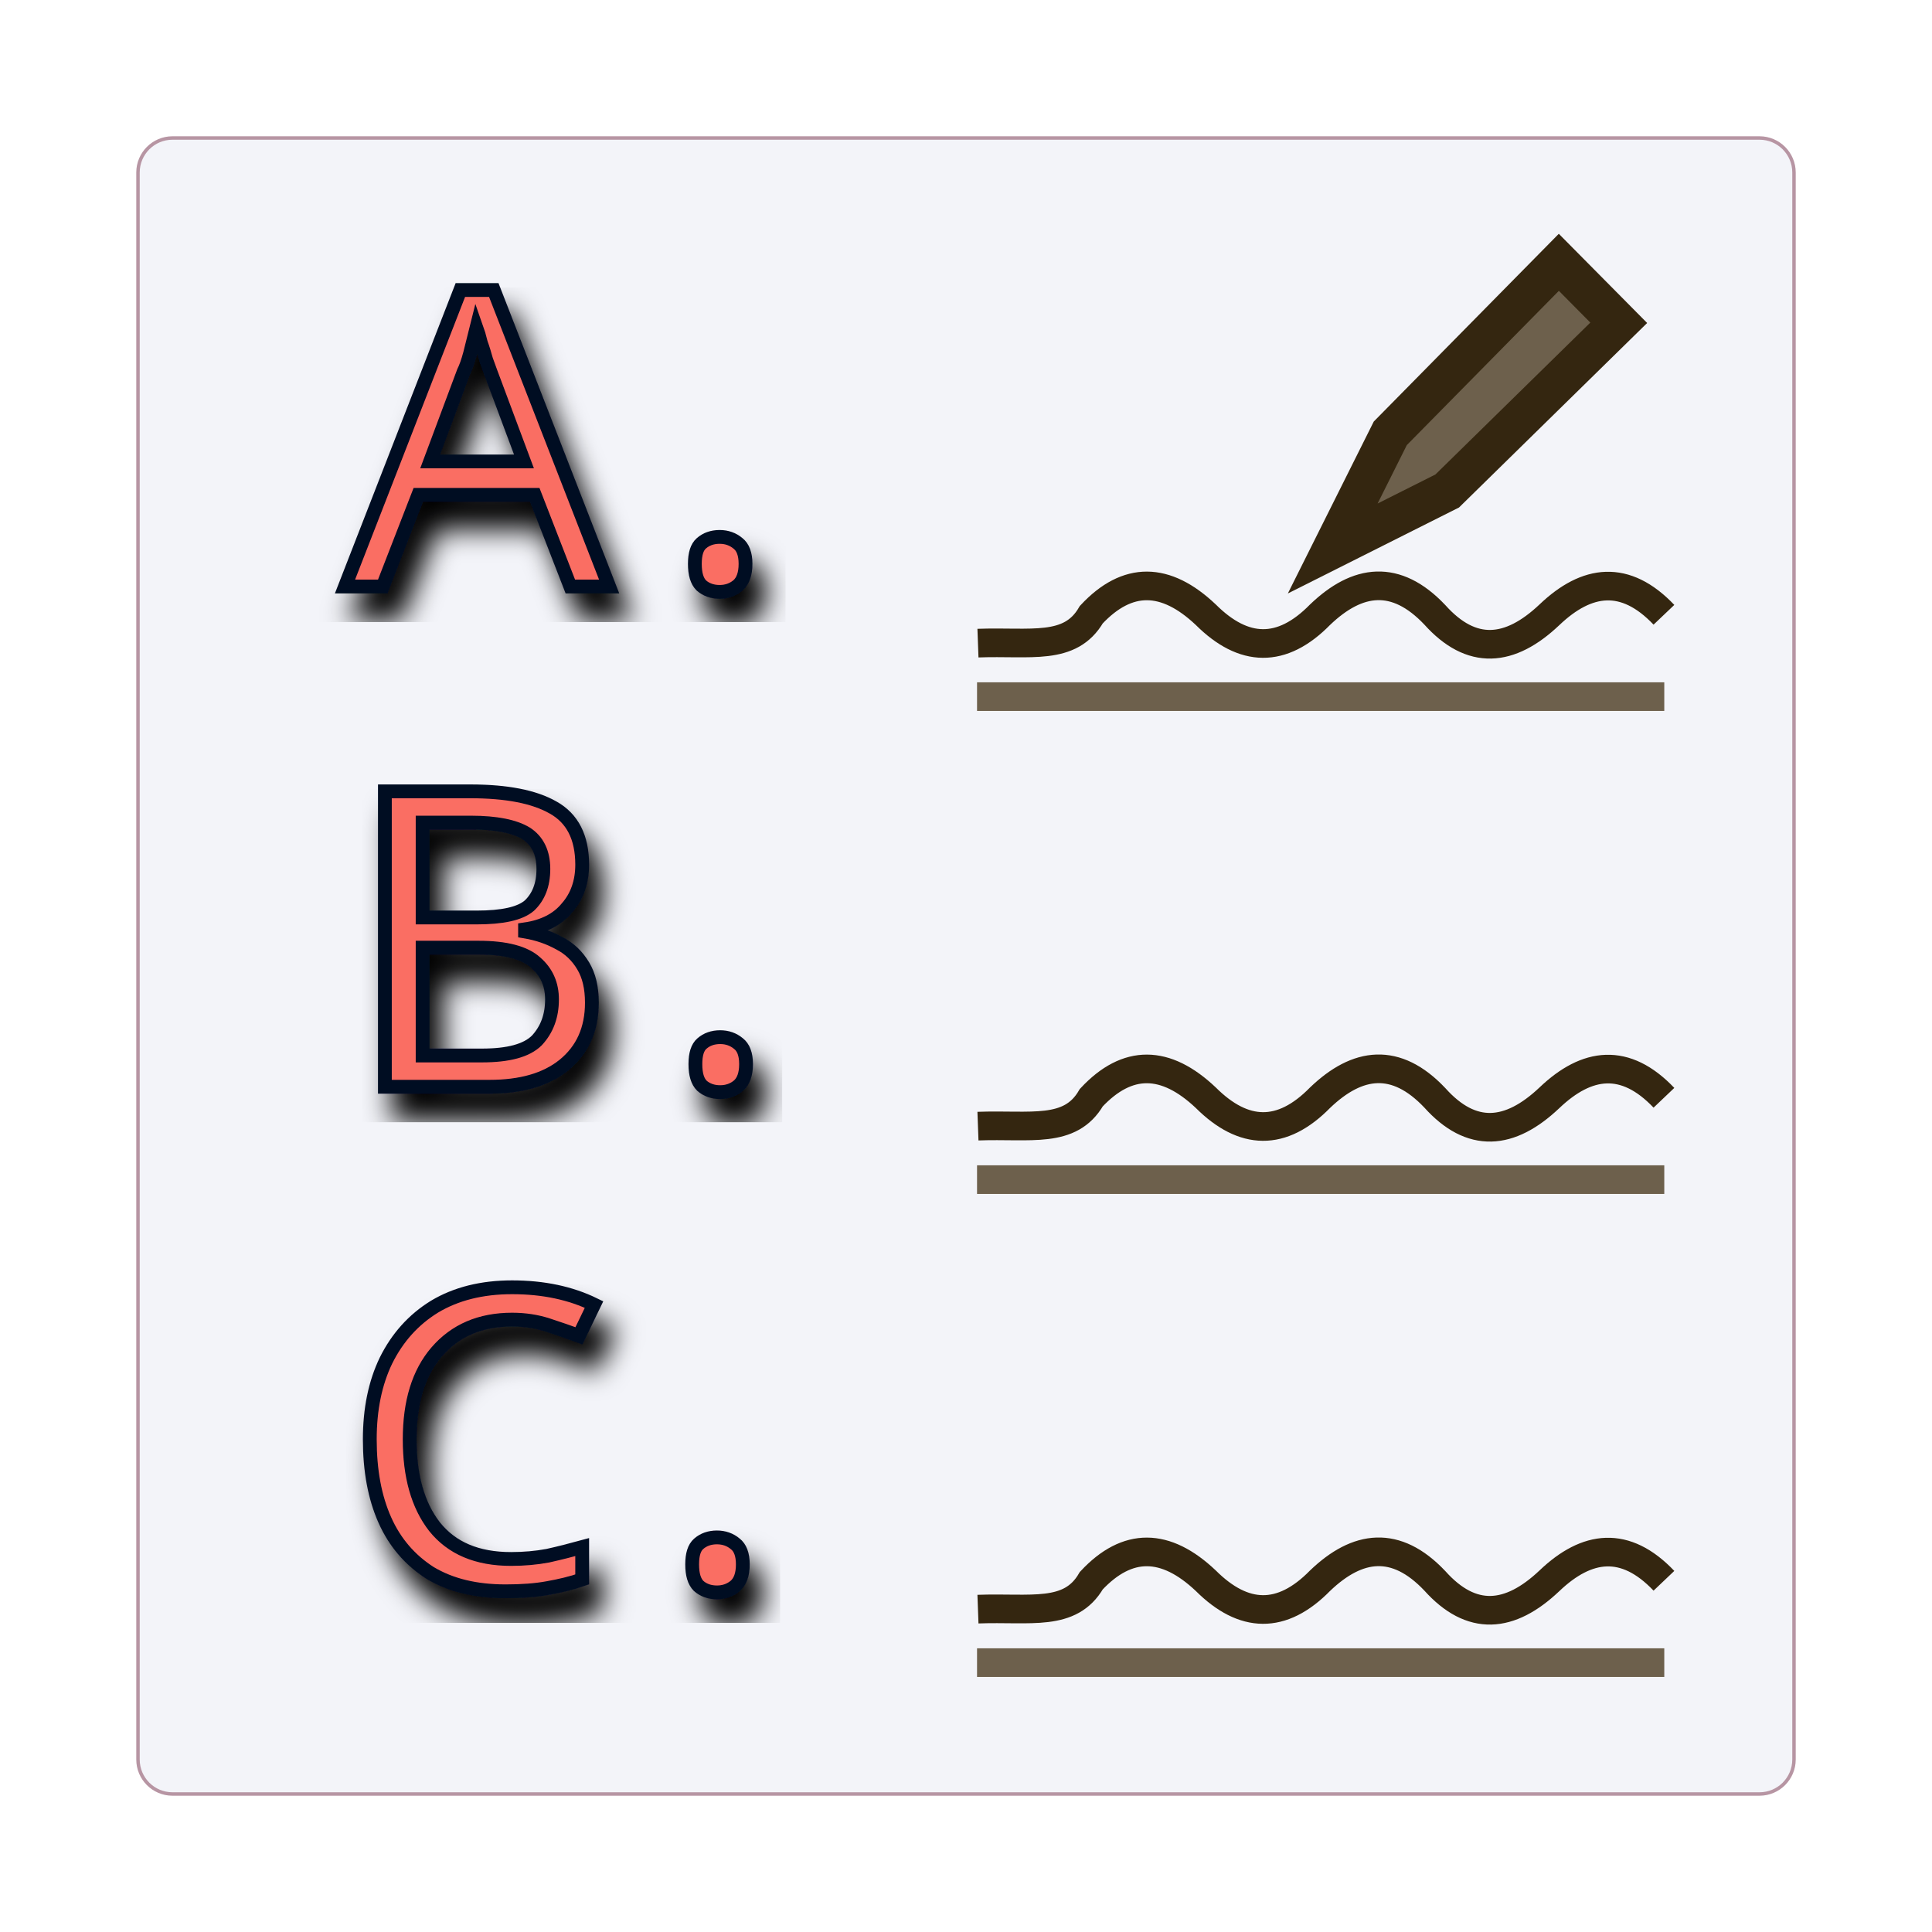
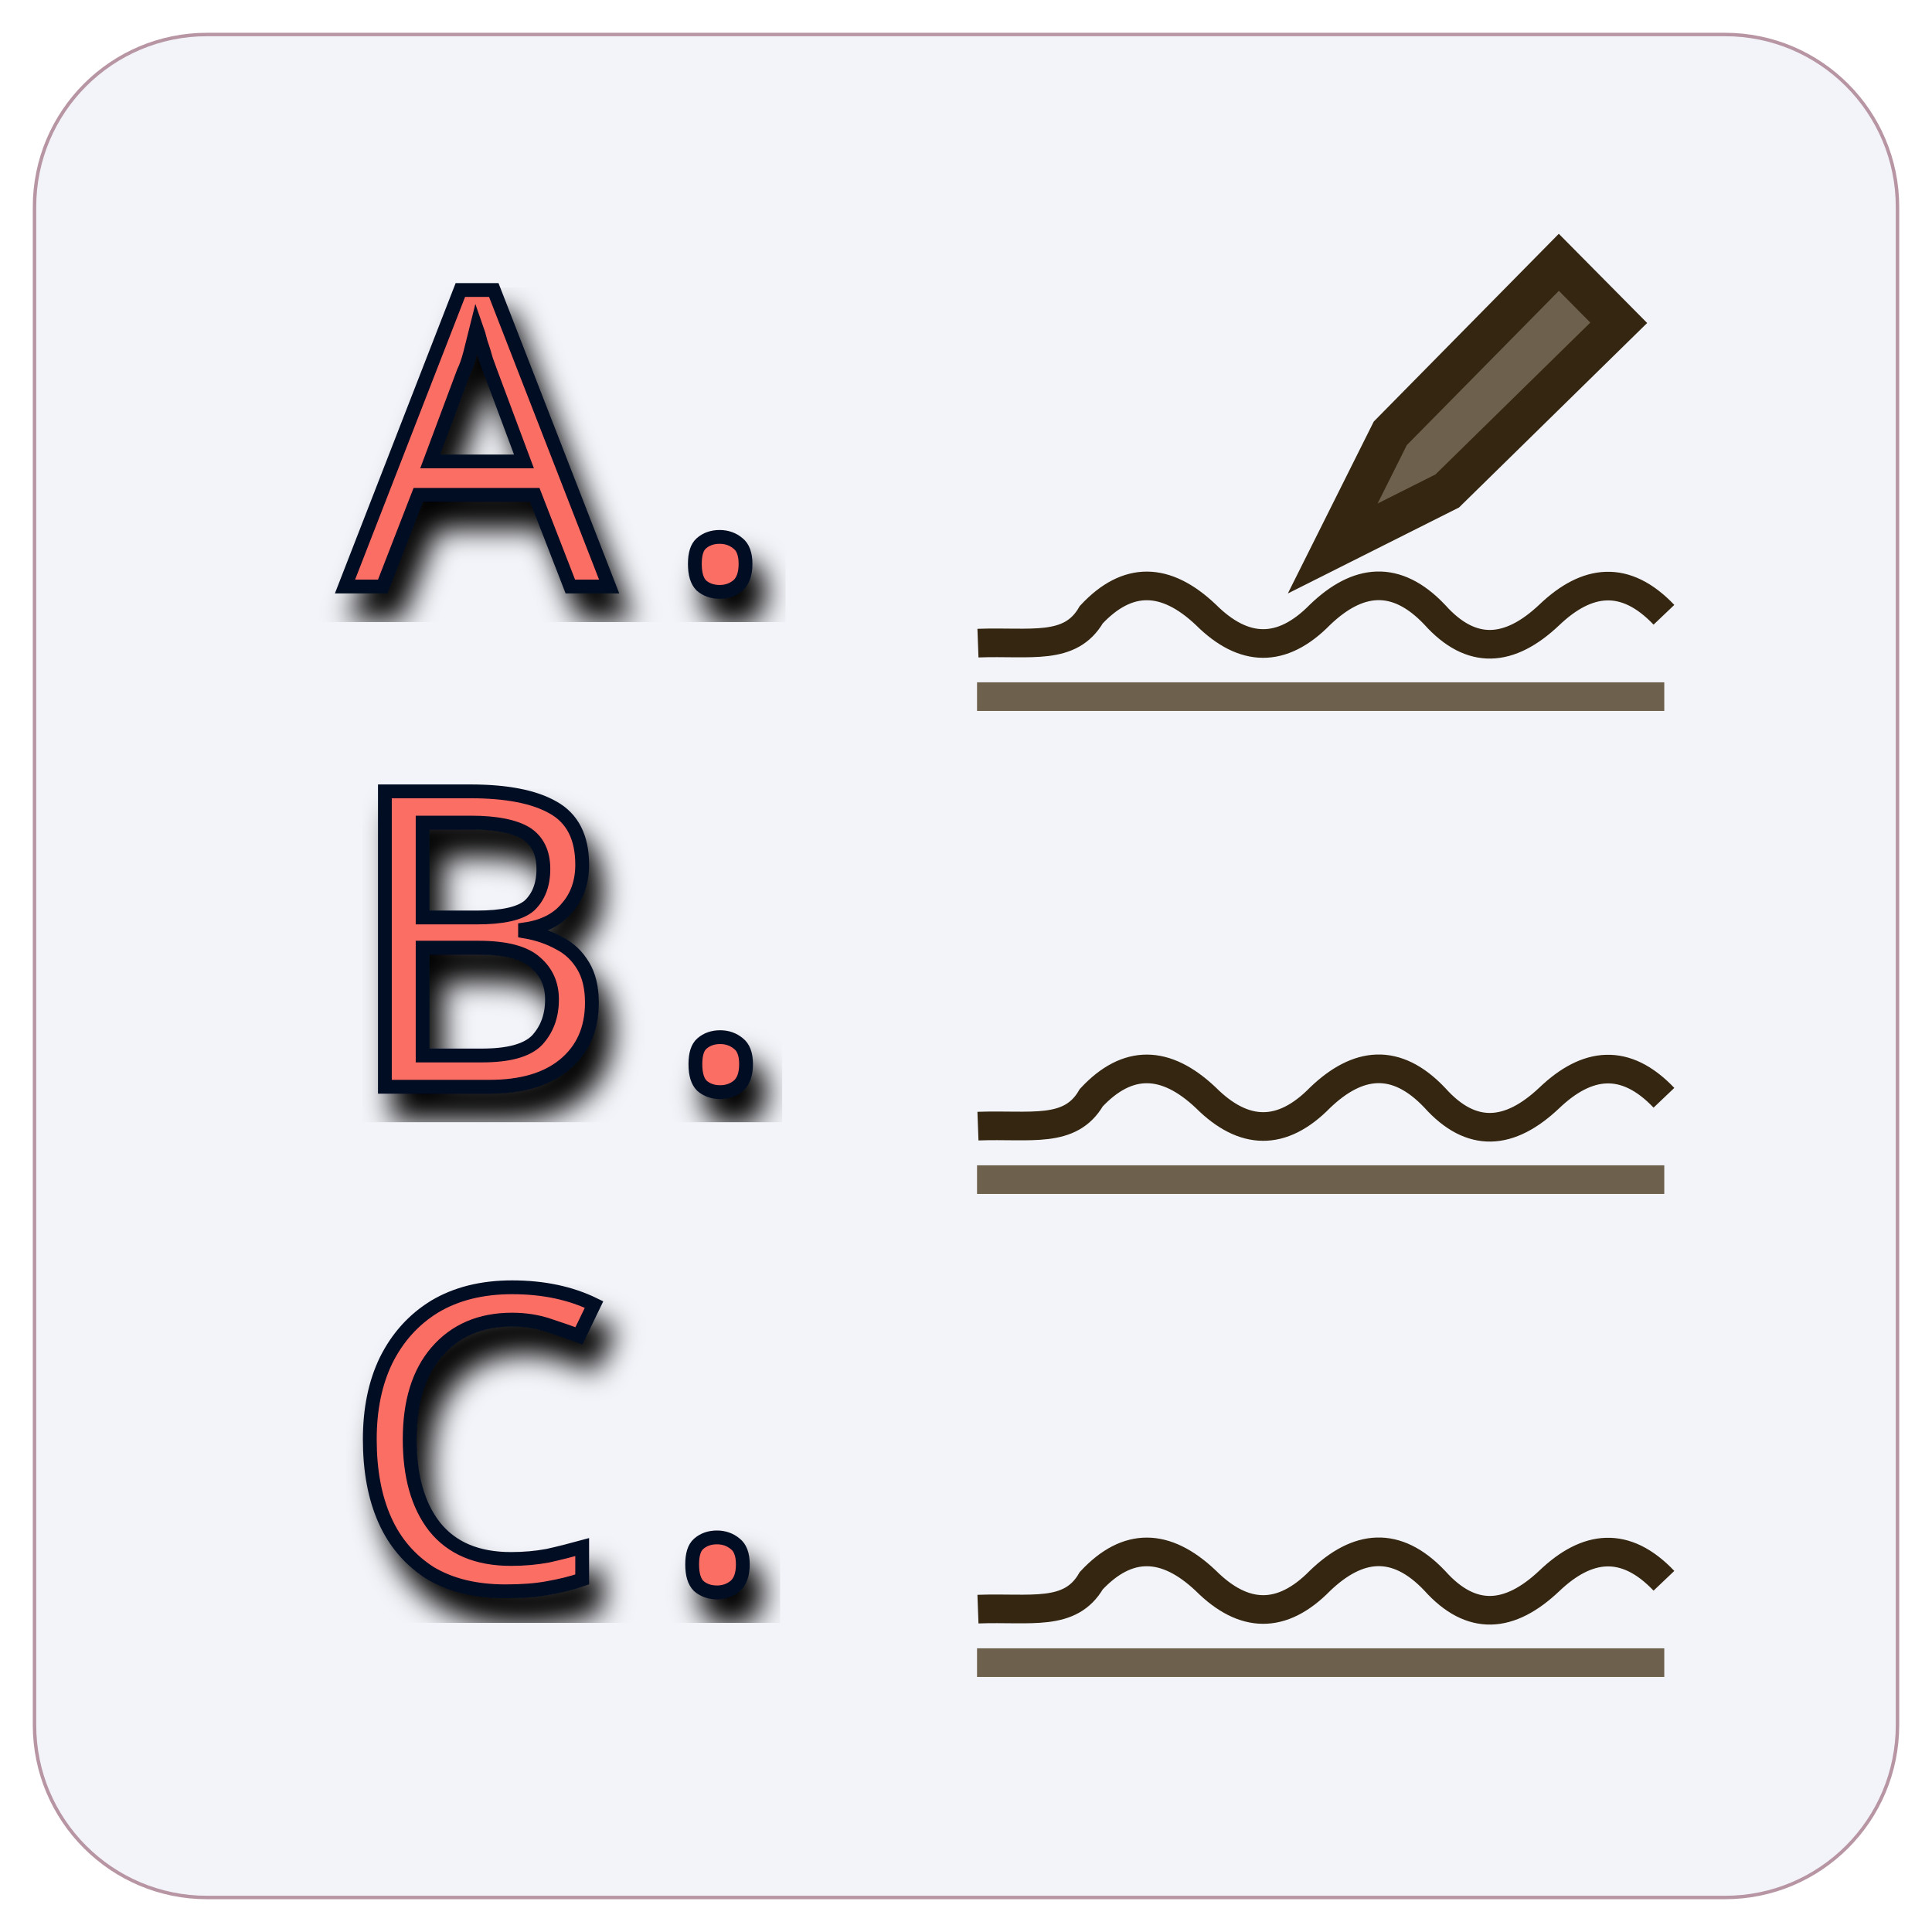
- <svg xmlns="http://www.w3.org/2000/svg" id="alpha_upper_28x28" viewBox="0 0 28 28" height="28" width="28">
+ <svg xmlns="http://www.w3.org/2000/svg" id="alpha_upper_28x28" viewBox="0 0 28 28">
  <defs>
    <filter id="shadow_1">
      <feDropShadow stdDeviation="0.2" dy="0.4" dx="0.2" />
    </filter>
    <style>
- 			*{ border: 1px solid transparent;}
+ 			*:not(rect){ 
+ 				border: 0.001rem solid transparent;
+ 				height: 1.75rem;
+ 				width: 1.75rem;
+ 			}
			.base-style{
				fill: none;
				fill-rule:evenodd;
				stroke:#000000;
				stroke-width:2px;
				stroke-linecap:butt;
				stroke-linejoin:miter;
				stroke-opacity:1; 
			}
			.style-1{
				fill:#f3f4f9;
				stroke:#b795a3;
				stroke-width:0.05px;
			}
			.style-2{
				fill:#6d604c;
				stroke:#6d604c;
				stroke-width: 0.5px;
			}
			.style-3{
				fill:#6d604c;
				stroke:#342610;
				stroke-width:0.7px;
			}
			.style-4{
				fill:none;
				stroke:#342610;
				stroke-width:0.5px;
			}
			.text-style{
				letter-spacing: 0.8px;
				font-size: 6px;
				font-family:Tahoma;
				fill:#fa6e64;
				stroke: #020824;
				stroke-width:0.2px;
				filter:url(#shadow_1);
			}
		</style>
  </defs>
  <g>
    <path d="M0 0h28v28H0z" stroke="none" fill="none" />
-     <rect class="base-style style-1" x="2" y="2" width="24" height="24" rx="0.5" />
+     <rect class="base-style style-1" x=".5" y=".5" width="27" height="27" rx="2.5" />
    <g transform="translate(11.0,-7.0) scale(0.83)">
      <path class="base-style style-3" d="m 10.018,18.011 1.005,-2.011 2.943,-2.986 1.046,1.056 -2.995,2.937 z" />
    </g>
    <g transform="translate(12.5,-7.5) scale(0.83)">
      <path class="base-style style-4" d="m 2.016,20.266 c 0.921,-0.034 1.61,0.139 1.979,-0.497 0.631,-0.675 1.297,-0.664 1.999,3.85e-4 0.662,0.66 1.327,0.681 1.995,3.85e-4 0.657,-0.63 1.326,-0.714 2.003,3.86e-4 0.641,0.716 1.309,0.658 2.003,3.86e-4 0.656,-0.625 1.324,-0.709 1.999,3.86e-4 0.628,0.657 1.296,0.645 2.003" />
      <line class="base-style style-2" x1="2" y1="21.2" x2="14" y2="21.2" />
    </g>
    <g transform="translate(12.5,-0.5) scale(0.83)">
      <path class="base-style style-4" d="m 2.016,20.266 c 0.921,-0.034 1.61,0.139 1.979,-0.497 0.631,-0.675 1.297,-0.664 1.999,3.85e-4 0.662,0.66 1.327,0.681 1.995,3.85e-4 0.657,-0.63 1.326,-0.714 2.003,3.86e-4 0.641,0.716 1.309,0.658 2.003,3.86e-4 0.656,-0.625 1.324,-0.709 1.999,3.86e-4 0.628,0.657 1.296,0.645 2.003" />
      <line class="base-style style-2" x1="2" y1="21.2" x2="14" y2="21.2" />
    </g>
    <g transform="translate(12.5,6.5) scale(0.83)">
      <path class="base-style style-4" d="m 2.016,20.266 c 0.921,-0.034 1.61,0.139 1.979,-0.497 0.631,-0.675 1.297,-0.664 1.999,3.85e-4 0.662,0.66 1.327,0.681 1.995,3.85e-4 0.657,-0.63 1.326,-0.714 2.003,3.86e-4 0.641,0.716 1.309,0.658 2.003,3.86e-4 0.656,-0.625 1.324,-0.709 1.999,3.86e-4 0.628,0.657 1.296,0.645 2.003" />
      <line class="base-style style-2" x1="2" y1="21.2" x2="14" y2="21.2" />
    </g>
    <text class="text-style" x="5.0" y="8.5">A.</text>
    <text class="text-style" x="5.0" y="15.75">B.</text>
    <text class="text-style" x="5.0" y="23.0">C.</text>
  </g>
</svg>
